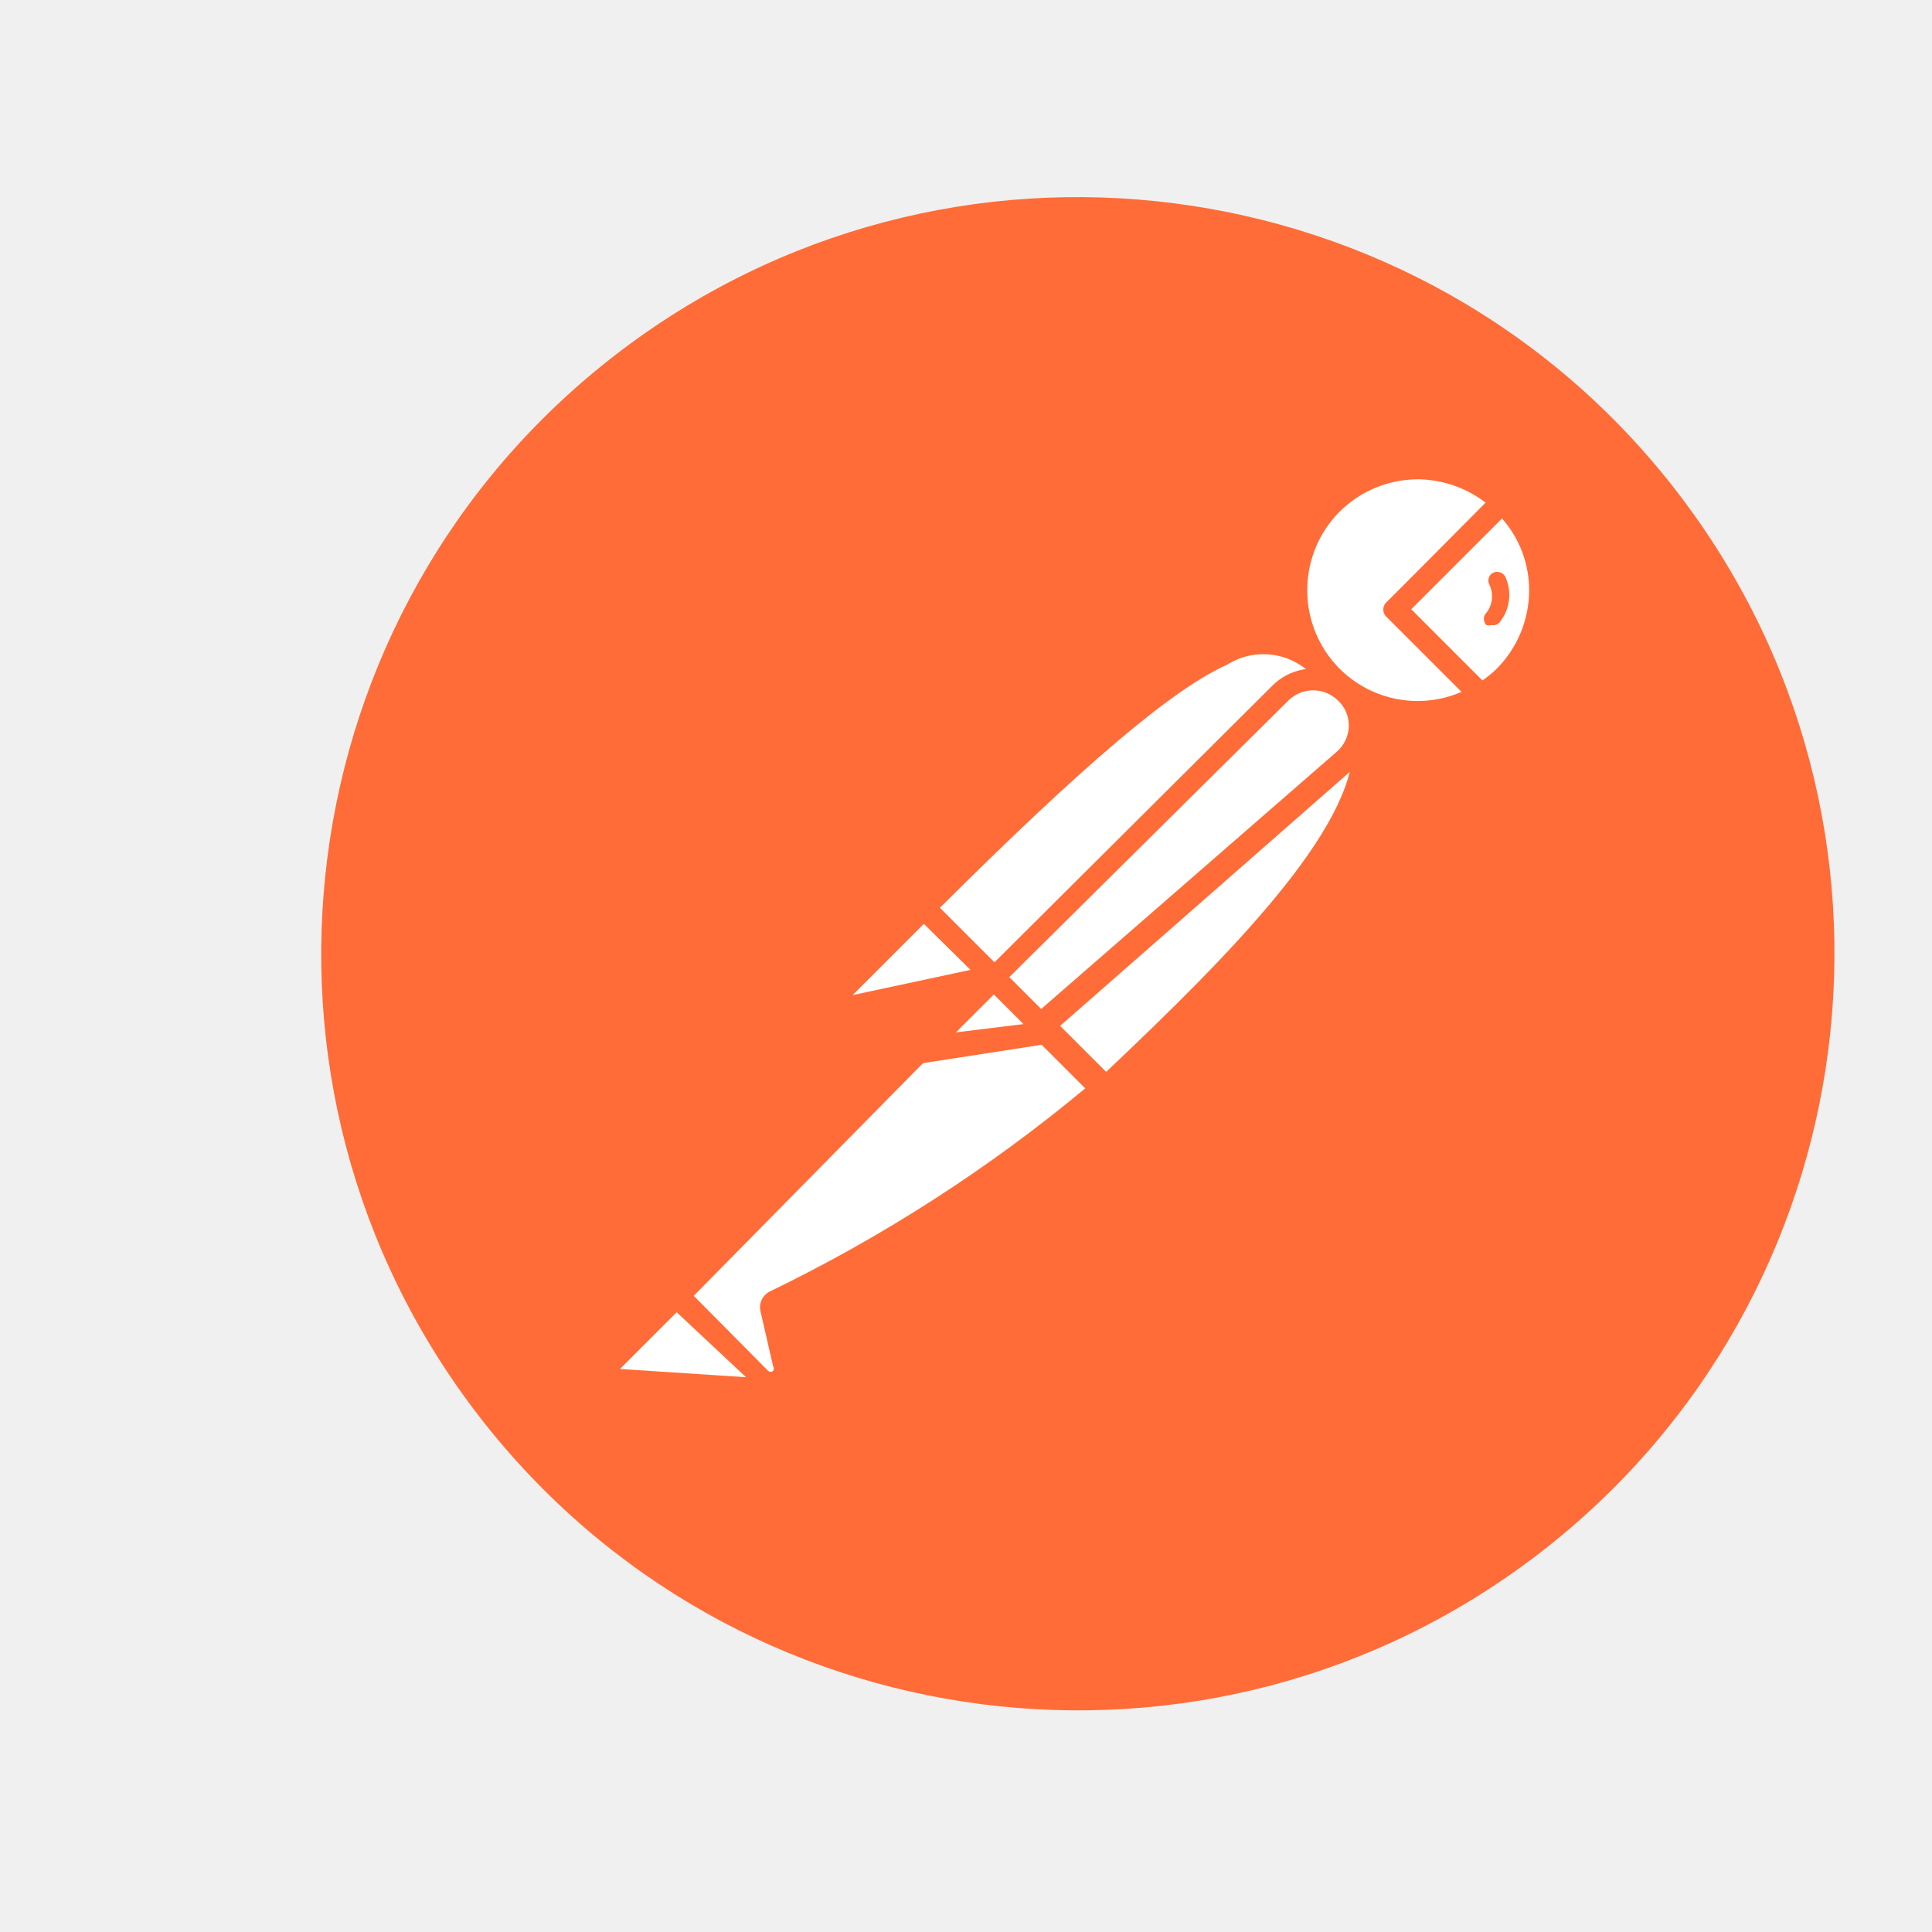
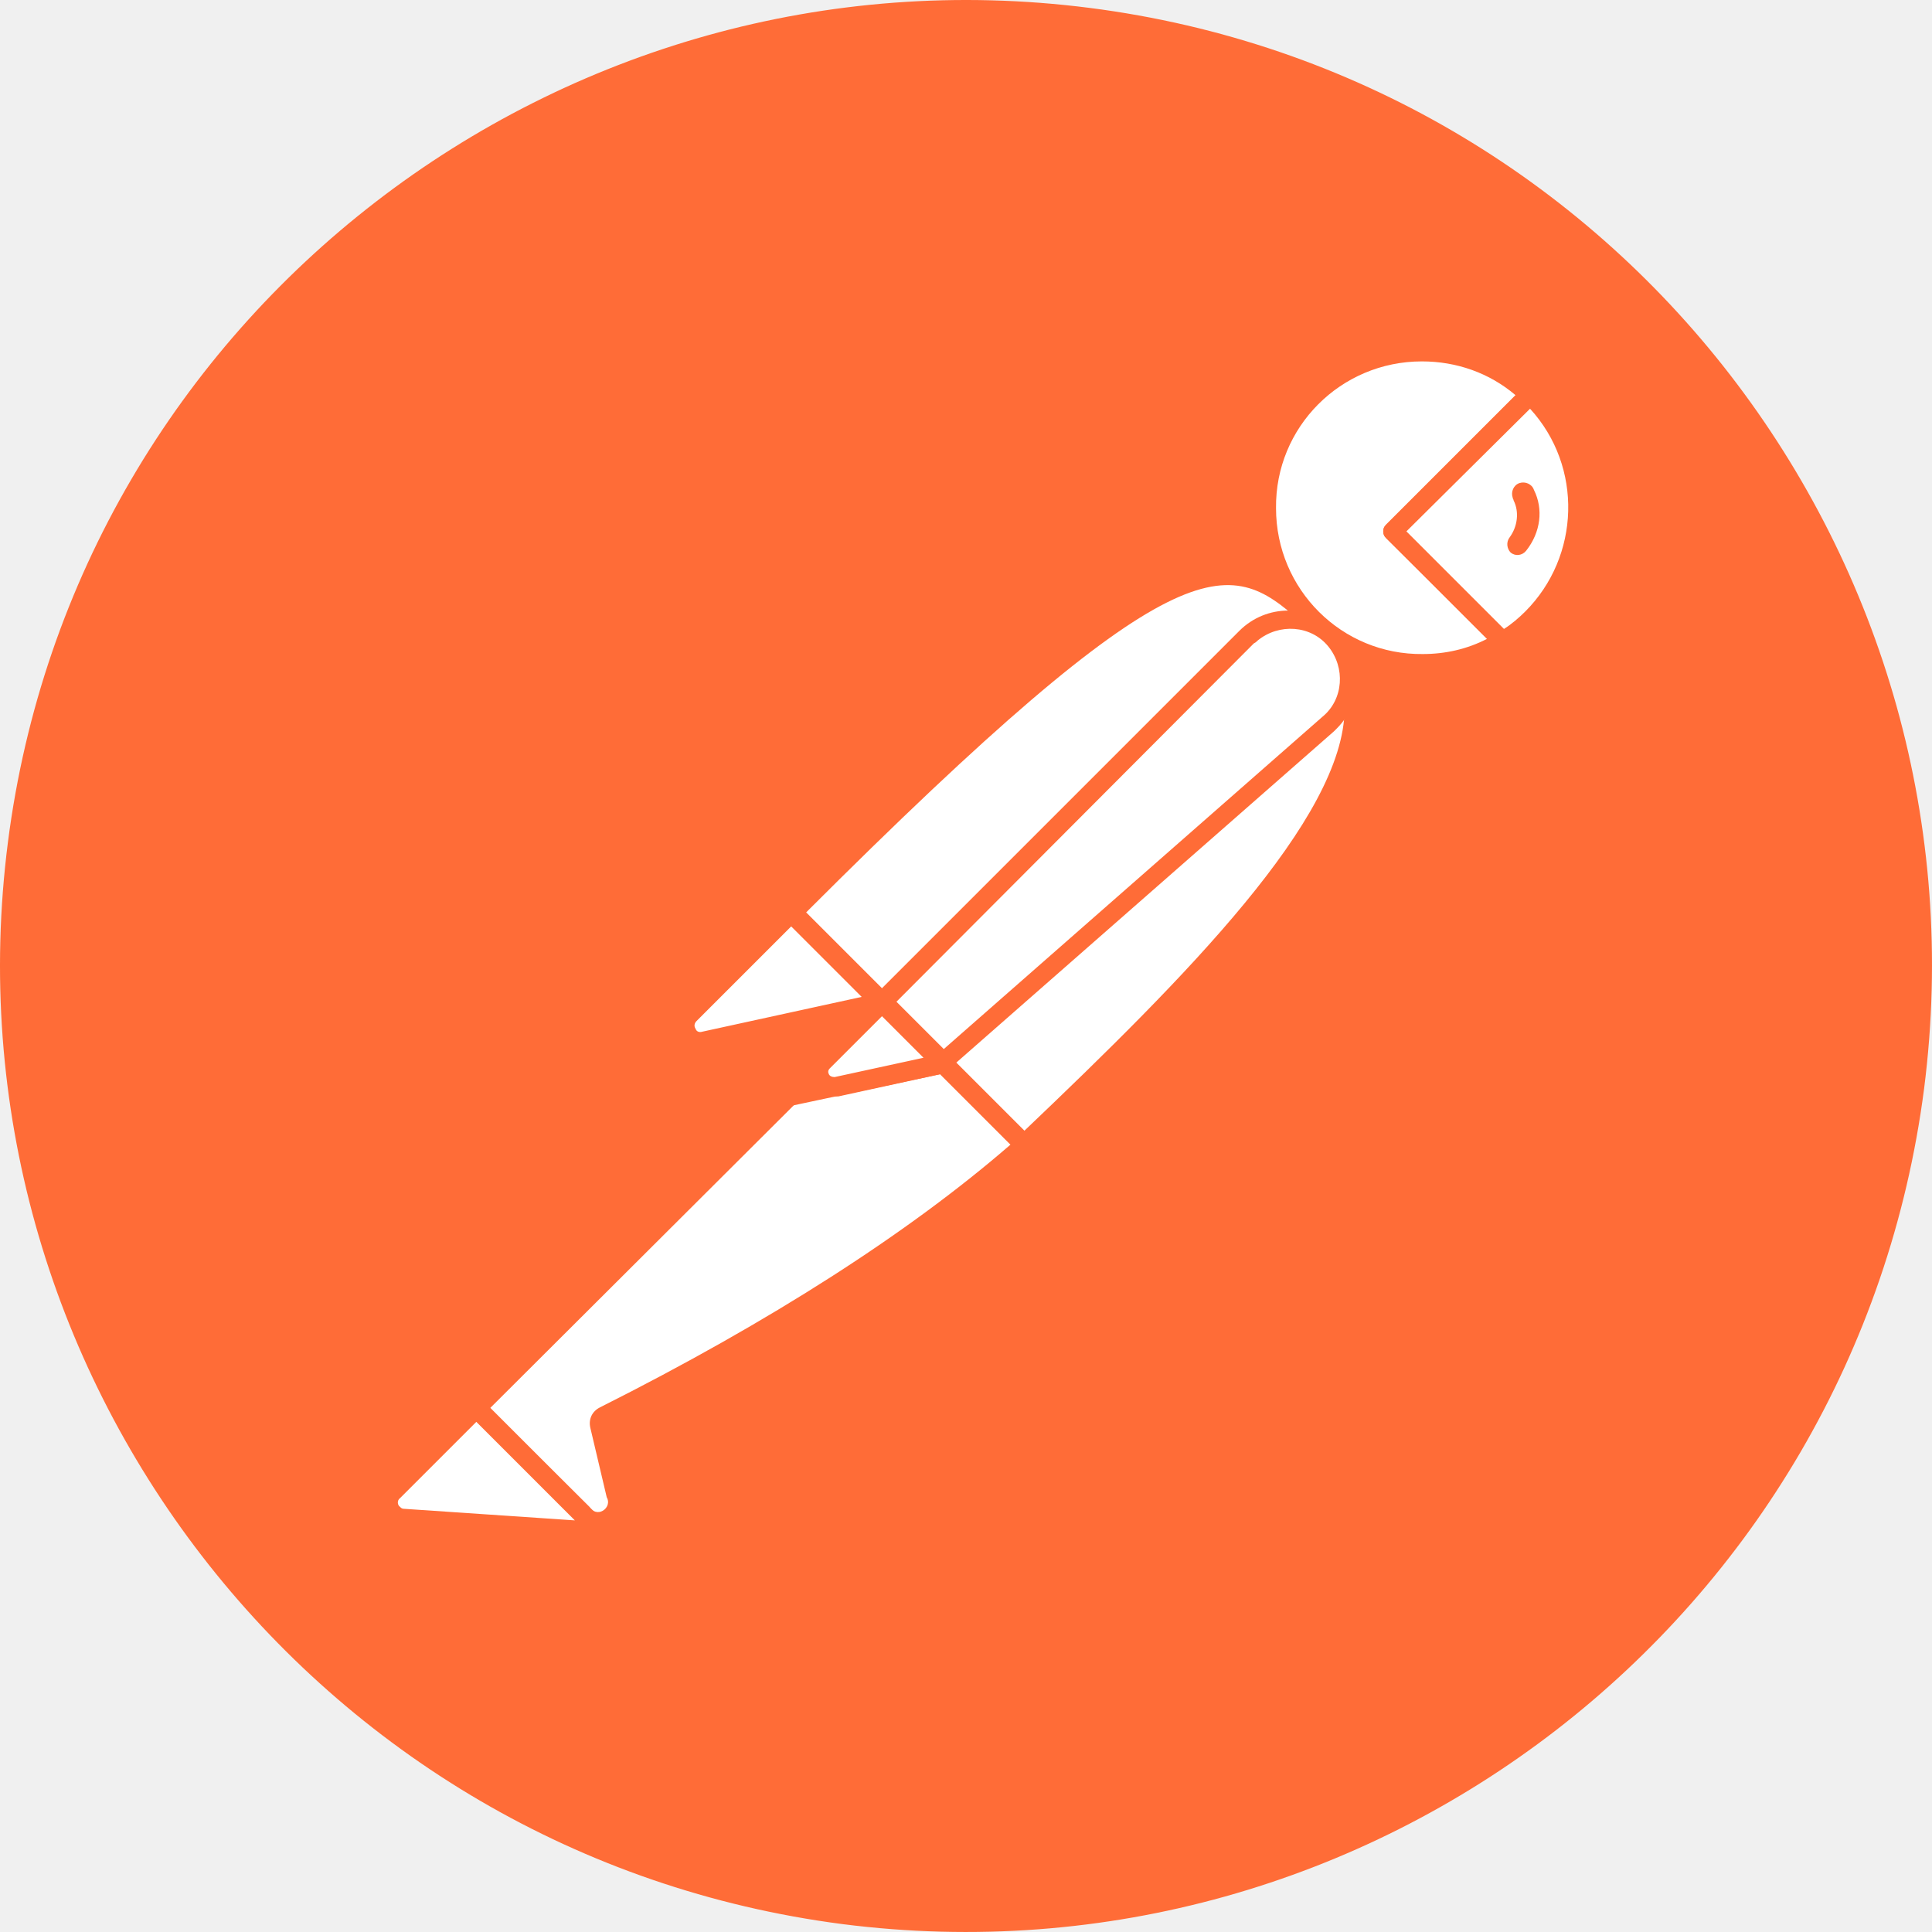
- <svg xmlns="http://www.w3.org/2000/svg" width="2500" height="2500" viewBox="-13.587 -3.51 81.713 72.054">
-   <style>.C{fill:#ff6c37}.D{fill:#fff}</style>
-   <path d="M57.327 12.44a32 32 0 1 0-5.761 44.88c13.98-10.804 16.56-30.895 5.76-44.88z" class="C" />
-   <path d="M42.793 20.388L29.3 33.988l-3.813-3.92c13.28-13.28 14.613-12.08 17.307-9.68z" class="D" />
-   <path d="M29.3 34.36a.48.48 0 0 1-.32-.133l-3.84-3.84a.48.48 0 0 1 0-.667c13.093-13.093 14.88-12.48 17.973-9.68a.427.427 0 0 1 .16.347c.02.13-.03.263-.133.347L29.647 34.228a.506.506 0 0 1-.347.133zm-3.147-4.293l3.147 3.147 12.8-12.8a2.88 2.88 0 0 0-3.787-.64c-2.32 1.04-6.053 4.213-12.16 10.293z" class="C" />
-   <path d="M33.167 37.748l-3.68-3.76L42.98 20.654c3.627 3.547-1.76 9.467-9.813 17.093z" class="D" />
-   <path d="M33.167 38.228a.56.56 0 0 1-.32-.133l-3.76-3.68a.56.56 0 0 1 0-.427.517.517 0 0 1 0-.347L42.58 20.148a.506.506 0 0 1 .693 0 4.136 4.136 0 0 1 1.333 3.173c0 3.6-4.107 8.133-11.093 14.747a.56.56 0 0 1-.347.16zm-2.987-4.24L33.193 37c5.333-5.04 10.427-10.24 10.453-13.76a3.04 3.04 0 0 0-.693-2.053z" class="C" />
-   <path d="M25.593 30.148l2.667 2.667a.16.16 0 0 1 0 .24l-5.627 1.2a.533.533 0 0 1-.48-.907l3.28-3.253s.107 0 .16.053z" class="D" />
-   <path d="M22.5 34.788a1.04 1.04 0 0 1-.88-.507 1.014 1.014 0 0 1 .187-1.2l3.253-3.28a.64.64 0 0 1 .853 0l2.667 2.667c.158.15.22.377.16.587s-.236.377-.453.427l-5.627 1.2zm2.987-4.053l-3.013 3.013 4.987-1.067zm.24-.24z" class="C" />
-   <path d="M49.967 12.894c-1.93-1.862-4.962-1.94-6.986-.183s-2.37 4.773-.794 6.943 4.547 2.778 6.847 1.4l-3.627-3.627z" class="D" />
-   <path d="M46.367 22.28a5.65 5.65 0 0 1-5.156-3.508 5.667 5.667 0 0 1 1.2-6.118 5.71 5.71 0 0 1 8 0c.102.086.16.213.16.347a.46.46 0 0 1-.16.347l-4.32 4.08 3.28 3.227a.45.45 0 0 1 .133.4.48.48 0 0 1-.213.347 5.8 5.8 0 0 1-2.933.88zm0-10.347c-1.9.01-3.6 1.153-4.313 2.9s-.325 3.758 1.007 5.1a4.665 4.665 0 0 0 5.173.987l-3.147-3.147a.427.427 0 0 1 0-.667l4.16-4.187a4.785 4.785 0 0 0-2.88-.987z" class="C" />
-   <path d="M50.047 12.974l-4.56 4.533 3.627 3.627a5.52 5.52 0 0 0 1.013-.747 5.333 5.333 0 0 0-.08-7.413z" class="D" />
-   <path d="M49.033 21.534a.4.4 0 0 1-.32-.133l-3.627-3.627a.427.427 0 0 1 0-.667l4.533-4.453a.48.48 0 0 1 .8 0 5.6 5.6 0 0 1 0 8 4.88 4.88 0 0 1-1.067.853.43.43 0 0 1-.32.027zM46.1 17.428l3.013 3.013a5.12 5.12 0 0 0 .587-.48 4.72 4.72 0 0 0 1.387-3.333 4.58 4.58 0 0 0-1.147-3.04z" class="C" />
-   <path d="M43.353 20.948a1.948 1.948 0 0 0-2.667 0L28.607 33l2 2.027 12.773-11.2a1.977 1.977 0 0 0-.027-2.88z" class="D" />
-   <path d="M30.5 35.508a.48.48 0 0 1-.32-.133l-2.027-2.027a.48.48 0 0 1 0-.667l12.08-12.027a2.454 2.454 0 0 1 4.187 1.813 2.51 2.51 0 0 1-.827 1.76l-12.773 11.2a.455.455 0 0 1-.32.08zM29.087 33l1.333 1.36 12.533-10.907c.31-.27.495-.656.507-1.067s-.15-.813-.453-1.093a1.493 1.493 0 0 0-2.107 0z" class="C" />
-   <path d="M19.247 46.734a.27.27 0 0 0 0 .32l.533 2.32a.688.688 0 0 1-.332.7.65.65 0 0 1-.762-.077l-3.653-3.52L26.42 35h3.947l2.667 2.667a60.54 60.54 0 0 1-13.787 9.067z" class="D" />
-   <path d="M19.007 50.654c-.302-.006-.6-.13-.8-.347l-3.493-3.493a.427.427 0 0 1 0-.667L26.18 34.654a.45.45 0 0 1 .24-.133h3.973a.48.48 0 0 1 .32 0l2.667 2.667a.426.426 0 0 1 .133.373.43.43 0 0 1-.16.347l-.213.187a65.33 65.33 0 0 1-13.68 8.773l.507 2.16a1.15 1.15 0 0 1-1.093 1.413zm-3.253-4.187L18.9 49.64a.16.16 0 0 0 .213 0 .16.16 0 0 0 0-.187l-.533-2.32a.744.744 0 0 1 .4-.853 65.56 65.56 0 0 0 13.333-8.587l-2.187-2.187h-3.573zm3.84.48z" class="C" />
-   <path d="M12.287 49.214l2.667-2.667 4.107 4.107-6.533-.453a.534.534 0 0 1-.24-.986z" class="D" />
-   <path d="M19.14 51.054l-6.507-.453c-.386-.036-.718-.3-.854-.653s-.053-.772.214-1.054l2.667-2.667a.48.48 0 0 1 .667 0l4.08 4.08a.452.452 0 0 1 0 .533.507.507 0 0 1-.267.213zm-6.507-1.493l5.333.347-2.933-2.747z" class="C" />
-   <path d="M30.74 35.322l-5.387.827 3.12-3.093z" class="D" />
-   <path d="M25.353 36.654a.456.456 0 0 1-.427-.267.45.45 0 0 1 0-.533l3.093-3.12a.506.506 0 0 1 .693 0L30.98 35a.45.45 0 0 1 0 .48.47.47 0 0 1-.373.347l-5.333.827zm3.12-2.907L26.74 35.48l2.987-.453z" class="C" />
-   <path d="M30.74 35.32l-3.76.48a.48.48 0 0 1-.453-.8l1.947-1.947z" class="D" />
-   <path d="M26.873 36.308a.987.987 0 0 1-.853-.507.96.96 0 0 1 .16-1.147l1.947-1.947a.506.506 0 0 1 .693 0l2.267 2.267a.48.48 0 0 1-.293.827l-3.733.48zm0-.987l2.827-.347-1.253-1.253-1.6 1.6zm23.2-19.28a.4.4 0 0 0-.507-.16.37.37 0 0 0-.186.22.377.377 0 0 0 .026.287c.187.393.135.858-.133 1.2a.338.338 0 0 0-.1.253.38.38 0 0 0 .1.253.29.29 0 0 0 .213 0 .35.35 0 0 0 .347-.107 1.84 1.84 0 0 0 .24-1.947z" class="C" />
+ <svg xmlns="http://www.w3.org/2000/svg" width="800px" height="800px" viewBox="0 0 256 256" version="1.1" preserveAspectRatio="xMidYMid">
+   <g>
+     <path d="M254.953,144.253 C263.912,74.122 214.384,10.005 144.381,1.047 C74.378,-7.912 10.005,41.616 1.047,111.619 C-7.912,181.622 41.616,245.867 111.619,254.953 C181.75,263.912 245.867,214.384 254.953,144.253 Z" fill="#FF6C37">
+ 
+ </path>
+     <g transform="translate(50.18122, 45.19892)">
+       <path d="M124.018,36.985 L70.012,90.992 L54.783,75.762 C107.893,22.652 113.14,27.259 124.018,36.985 L124.018,36.985 Z" fill="#FFFFFF">
+ 
+ </path>
+       <path d="M70.012,92.271 C69.628,92.271 69.372,92.143 69.116,91.887 L53.759,76.658 C53.247,76.146 53.247,75.378 53.759,74.867 C107.765,20.86 113.396,25.979 124.786,36.217 C125.042,36.473 125.17,36.729 125.17,37.113 C125.17,37.497 125.042,37.753 124.786,38.009 L70.78,91.887 C70.652,92.143 70.268,92.271 70.012,92.271 Z M56.575,75.762 L70.012,89.2 L122.099,37.113 C112.629,28.667 106.23,26.107 56.575,75.762 L56.575,75.762 Z" fill="#FF6C37">
+ 
+ </path>
+       <path d="M85.497,106.477 L70.78,91.759 L124.786,37.753 C139.248,52.343 117.62,76.018 85.497,106.477 Z" fill="#FFFFFF">
+ 
+ </path>
+       <path d="M85.497,107.757 C85.113,107.757 84.858,107.629 84.602,107.373 L69.884,92.655 C69.628,92.399 69.628,92.143 69.628,91.759 C69.628,91.376 69.756,91.12 70.012,90.864 L124.018,36.857 C124.53,36.345 125.298,36.345 125.81,36.857 C129.138,39.929 130.929,44.28 130.801,48.759 C130.545,62.965 114.42,81.009 86.521,107.373 C86.137,107.629 85.753,107.757 85.497,107.757 L85.497,107.757 Z M72.572,91.759 C80.762,100.078 84.218,103.405 85.497,104.685 C106.998,84.209 127.858,63.221 127.986,48.759 C128.114,45.432 126.834,42.104 124.658,39.545 L72.572,91.759 Z" fill="#FF6C37">
+ 
+ </path>
+       <path d="M55.039,76.146 L65.917,87.024 C66.173,87.28 66.173,87.536 65.917,87.792 C65.789,87.92 65.789,87.92 65.661,87.92 L43.137,92.783 C41.985,92.911 40.961,92.143 40.705,90.992 C40.577,90.352 40.833,89.712 41.217,89.328 L54.271,76.274 C54.527,76.018 54.911,75.89 55.039,76.146 Z" fill="#FFFFFF">
+ 
+ </path>
+       <path d="M42.753,94.063 C40.833,94.063 39.426,92.527 39.426,90.608 C39.426,89.712 39.81,88.816 40.45,88.176 L53.503,75.122 C54.271,74.483 55.295,74.483 56.063,75.122 L66.941,86 C67.709,86.64 67.709,87.792 66.941,88.56 C66.685,88.816 66.429,88.944 66.045,89.072 L43.521,93.935 C43.265,93.935 43.009,94.063 42.753,94.063 L42.753,94.063 Z M54.655,77.554 L42.113,90.096 C41.857,90.352 41.729,90.736 41.985,91.12 C42.113,91.504 42.497,91.631 42.881,91.504 L63.997,86.896 L54.655,77.554 Z" fill="#FF6C37">
+ 
+ </path>
+       <path d="M152.557,7.039 C144.367,-0.896 131.185,-0.64 123.251,7.679 C115.316,15.997 115.572,29.051 123.89,36.985 C130.673,43.512 140.911,44.664 148.974,39.801 L134.385,25.211 L152.557,7.039 Z" fill="#FFFFFF">
+ 
+ </path>
+       <path d="M138.224,44.024 C126.066,44.024 116.212,34.17 116.212,22.012 C116.212,9.854 126.066,-1.81866161e-14 138.224,-1.81866161e-14 C143.855,-1.81866161e-14 149.358,2.176 153.453,6.143 C153.709,6.399 153.837,6.655 153.837,7.039 C153.837,7.423 153.709,7.679 153.453,7.935 L136.176,25.211 L149.742,38.777 C150.254,39.289 150.254,40.057 149.742,40.569 C149.614,40.697 149.614,40.697 149.486,40.825 C146.158,42.872 142.191,44.024 138.224,44.024 Z M138.224,2.688 C127.474,2.688 118.771,11.39 118.899,22.14 C118.899,32.89 127.602,41.593 138.352,41.465 C141.295,41.465 144.239,40.825 146.926,39.417 L133.489,26.107 C133.233,25.851 133.105,25.595 133.105,25.211 C133.105,24.828 133.233,24.572 133.489,24.316 L150.638,7.167 C147.182,4.223 142.831,2.688 138.224,2.688 L138.224,2.688 Z" fill="#FF6C37">
+ 
+ </path>
+       <path d="M152.941,7.423 L152.685,7.167 L134.385,25.211 L148.846,39.673 C150.254,38.777 151.661,37.753 152.813,36.601 C161.004,28.539 161.004,15.485 152.941,7.423 L152.941,7.423 Z" fill="#FFFFFF">
+ 
+ </path>
+       <path d="M148.974,41.081 C148.59,41.081 148.334,40.953 148.078,40.697 L133.489,26.107 C133.233,25.851 133.105,25.595 133.105,25.211 C133.105,24.828 133.233,24.572 133.489,24.316 L151.661,6.143 C152.173,5.631 152.941,5.631 153.453,6.143 L153.837,6.399 C162.412,14.973 162.412,28.795 153.965,37.497 C152.685,38.777 151.278,39.929 149.742,40.825 C149.358,40.953 149.102,41.081 148.974,41.081 L148.974,41.081 Z M136.176,25.211 L149.102,38.137 C150.126,37.497 151.15,36.601 151.917,35.834 C159.212,28.539 159.596,16.637 152.557,8.958 L136.176,25.211 Z" fill="#FF6C37">
+ 
+ </path>
+       <path d="M126.194,39.289 C123.123,36.217 118.132,36.217 115.06,39.289 L66.813,87.536 L74.875,95.599 L125.938,50.807 C129.266,47.991 129.521,43 126.706,39.673 C126.45,39.545 126.322,39.417 126.194,39.289 L126.194,39.289 Z" fill="#FFFFFF">
+ 
+ </path>
+       <path d="M74.747,96.879 C74.363,96.879 74.107,96.751 73.851,96.495 L65.789,88.432 C65.277,87.92 65.277,87.152 65.789,86.64 L114.036,38.393 C117.62,34.81 123.379,34.81 126.962,38.393 C130.545,41.976 130.545,47.735 126.962,51.319 C126.834,51.447 126.706,51.575 126.578,51.703 L75.515,96.495 C75.387,96.751 75.131,96.879 74.747,96.879 L74.747,96.879 Z M68.604,87.536 L74.875,93.807 L125.042,49.783 C127.858,47.479 128.114,43.256 125.81,40.441 C123.507,37.625 119.283,37.369 116.468,39.673 C116.34,39.801 116.212,39.929 115.956,40.057 L68.604,87.536 Z" fill="#FF6C37">
+ 
+ </path>
+       <path d="M29.827,142.438 C29.316,142.694 29.06,143.206 29.188,143.718 L31.363,152.932 C31.875,154.212 31.107,155.748 29.699,156.132 C28.676,156.516 27.524,156.132 26.884,155.364 L12.806,141.415 L58.75,95.471 L74.619,95.727 L85.369,106.477 C82.81,108.652 67.325,123.626 29.827,142.438 L29.827,142.438 Z" fill="#FFFFFF">
+ 
+ </path>
+       <path d="M28.804,157.412 C27.78,157.412 26.756,157.028 26.116,156.26 L12.167,142.31 C11.911,142.054 11.783,141.798 11.783,141.415 C11.783,141.031 11.911,140.775 12.167,140.519 L58.11,94.575 C58.366,94.319 58.75,94.191 59.006,94.191 L74.875,94.447 C75.259,94.447 75.515,94.575 75.771,94.831 L86.521,105.581 C86.777,105.837 86.905,106.221 86.905,106.605 C86.905,106.989 86.777,107.245 86.393,107.501 L85.497,108.268 C71.932,120.17 53.503,132.072 30.595,143.462 L32.771,152.549 C33.155,154.212 32.387,156.004 30.851,156.9 C30.083,157.284 29.443,157.412 28.804,157.412 Z M14.726,141.415 L27.908,154.468 C28.292,155.108 29.06,155.364 29.699,154.98 C30.339,154.596 30.595,153.828 30.211,153.188 L28.036,143.974 C27.78,142.822 28.292,141.798 29.316,141.287 C51.967,129.897 70.268,118.123 83.706,106.477 L74.235,97.007 L59.518,96.751 L14.726,141.415 Z" fill="#FF6C37">
+ 
+ </path>
+       <path d="M1.928,152.421 L12.934,141.415 L29.316,157.796 L3.208,156.004 C2.056,155.876 1.289,154.852 1.417,153.7 C1.417,153.188 1.545,152.676 1.928,152.421 L1.928,152.421 Z" fill="#FFFFFF">
+ 
+ </path>
+       <path d="M29.316,158.947 L3.08,157.156 C1.161,157.028 -0.119,155.364 0.009,153.444 C0.137,152.676 0.393,151.909 1.033,151.397 L12.039,140.391 C12.551,139.879 13.318,139.879 13.83,140.391 L30.211,156.772 C30.595,157.156 30.723,157.668 30.467,158.179 C30.211,158.691 29.827,158.947 29.316,158.947 L29.316,158.947 Z M12.934,143.206 L2.824,153.316 C2.44,153.572 2.44,154.212 2.824,154.468 C2.952,154.596 3.08,154.724 3.336,154.724 L25.988,156.26 L12.934,143.206 Z" fill="#FF6C37">
+ 
+ </path>
+       <path d="M54.271,101.358 C53.503,101.358 52.991,100.718 52.991,100.078 C52.991,99.694 53.119,99.438 53.375,99.182 L65.789,86.768 C66.301,86.256 67.069,86.256 67.581,86.768 L75.643,94.831 C76.027,95.215 76.155,95.599 76.027,96.111 C75.899,96.495 75.515,96.879 75.003,97.007 L54.527,101.358 C54.399,101.358 54.271,101.358 54.271,101.358 L54.271,101.358 Z M66.685,89.456 L58.238,97.902 L72.06,94.959 L66.685,89.456 Z" fill="#FF6C37">
+ 
+ </path>
+       <path d="M74.619,95.727 L60.542,98.798 C59.518,99.054 58.494,98.414 58.238,97.39 C58.11,96.751 58.238,96.111 58.75,95.599 L66.557,87.792 L74.619,95.727 Z" fill="#FFFFFF">
+ 
+ </path>
+       <path d="M60.286,100.078 C58.494,100.078 57.087,98.67 57.087,96.879 C57.087,95.983 57.47,95.215 57.982,94.575 L65.789,86.768 C66.301,86.256 67.069,86.256 67.581,86.768 L75.643,94.831 C76.027,95.215 76.155,95.599 76.027,96.111 C75.899,96.495 75.515,96.879 75.003,97.007 L60.926,100.078 C60.67,100.078 60.414,100.078 60.286,100.078 L60.286,100.078 Z M66.685,89.456 L59.774,96.367 C59.518,96.623 59.518,96.879 59.646,97.134 C59.774,97.39 60.03,97.518 60.414,97.518 L72.188,94.959 L66.685,89.456 Z" fill="#FF6C37">
+ 
+ </path>
+       <path d="M153.069,19.708 C152.813,18.941 151.917,18.557 151.15,18.813 C150.382,19.069 149.998,19.964 150.254,20.732 C150.254,20.86 150.382,20.988 150.382,21.116 C151.15,22.652 150.894,24.572 149.87,25.979 C149.358,26.619 149.486,27.515 149.998,28.027 C150.638,28.539 151.533,28.411 152.045,27.771 C153.965,25.339 154.349,22.268 153.069,19.708 L153.069,19.708 Z" fill="#FF6C37">
+ 
+ </path>
+     </g>
+   </g>
</svg>
